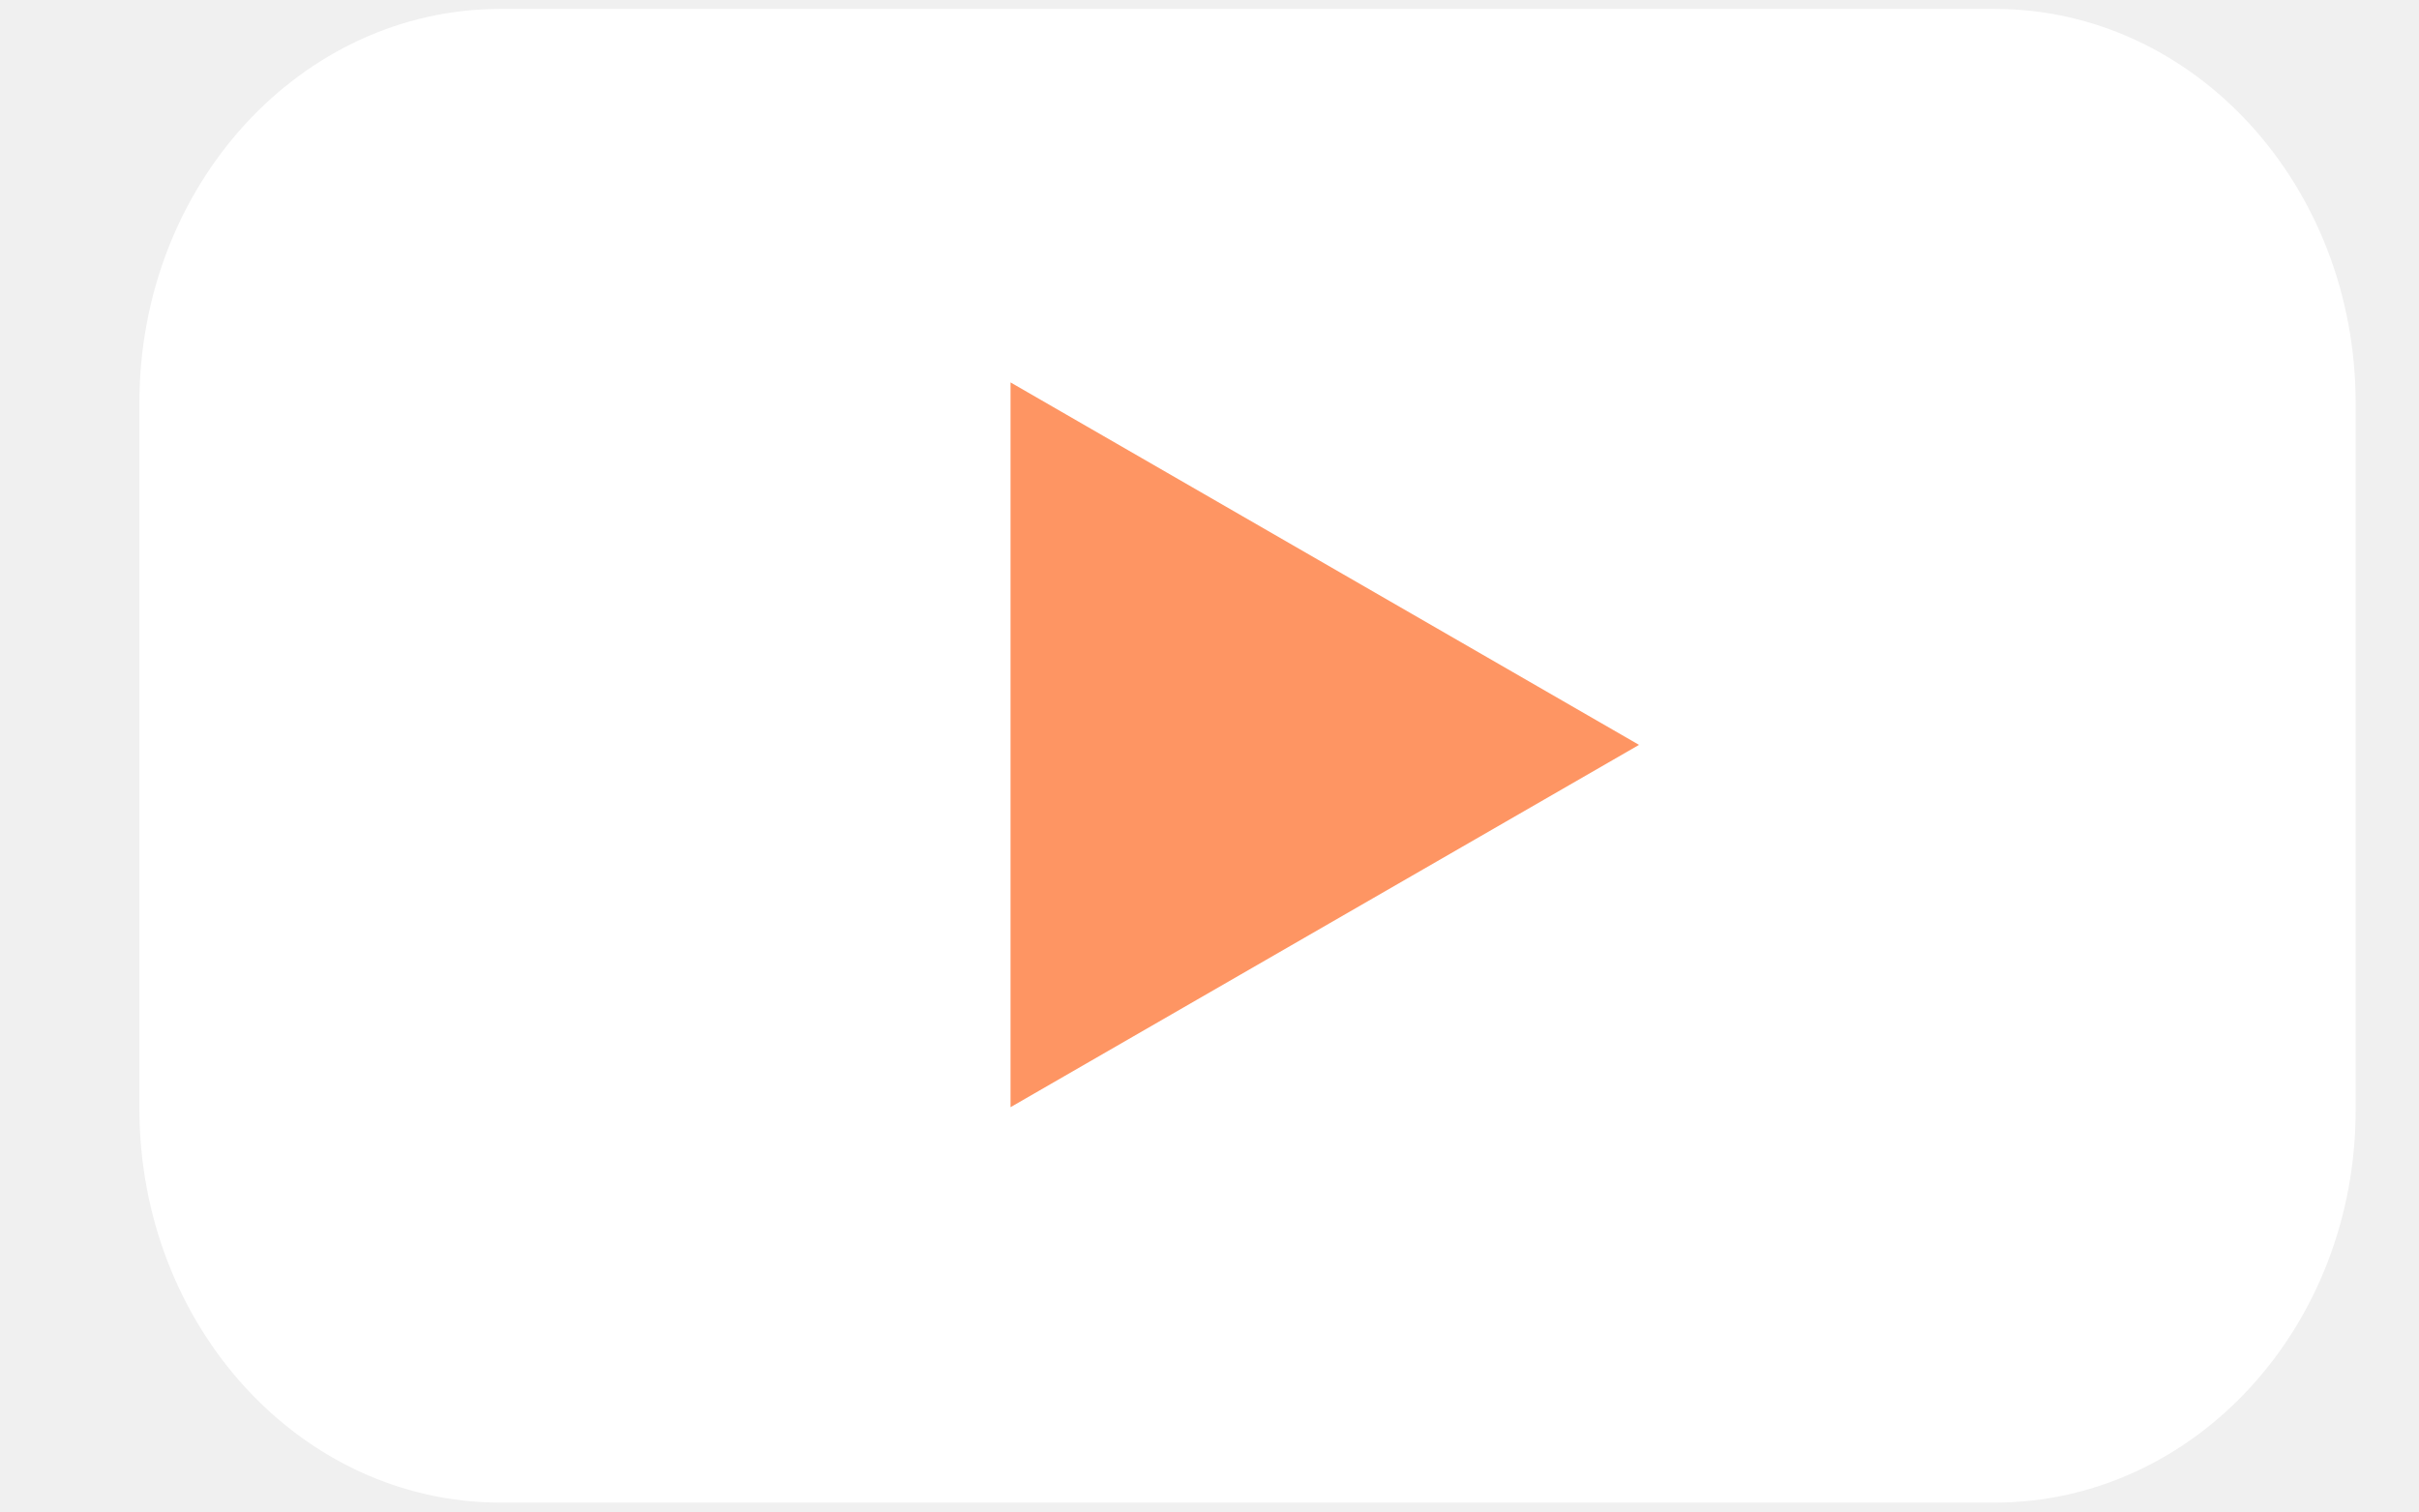
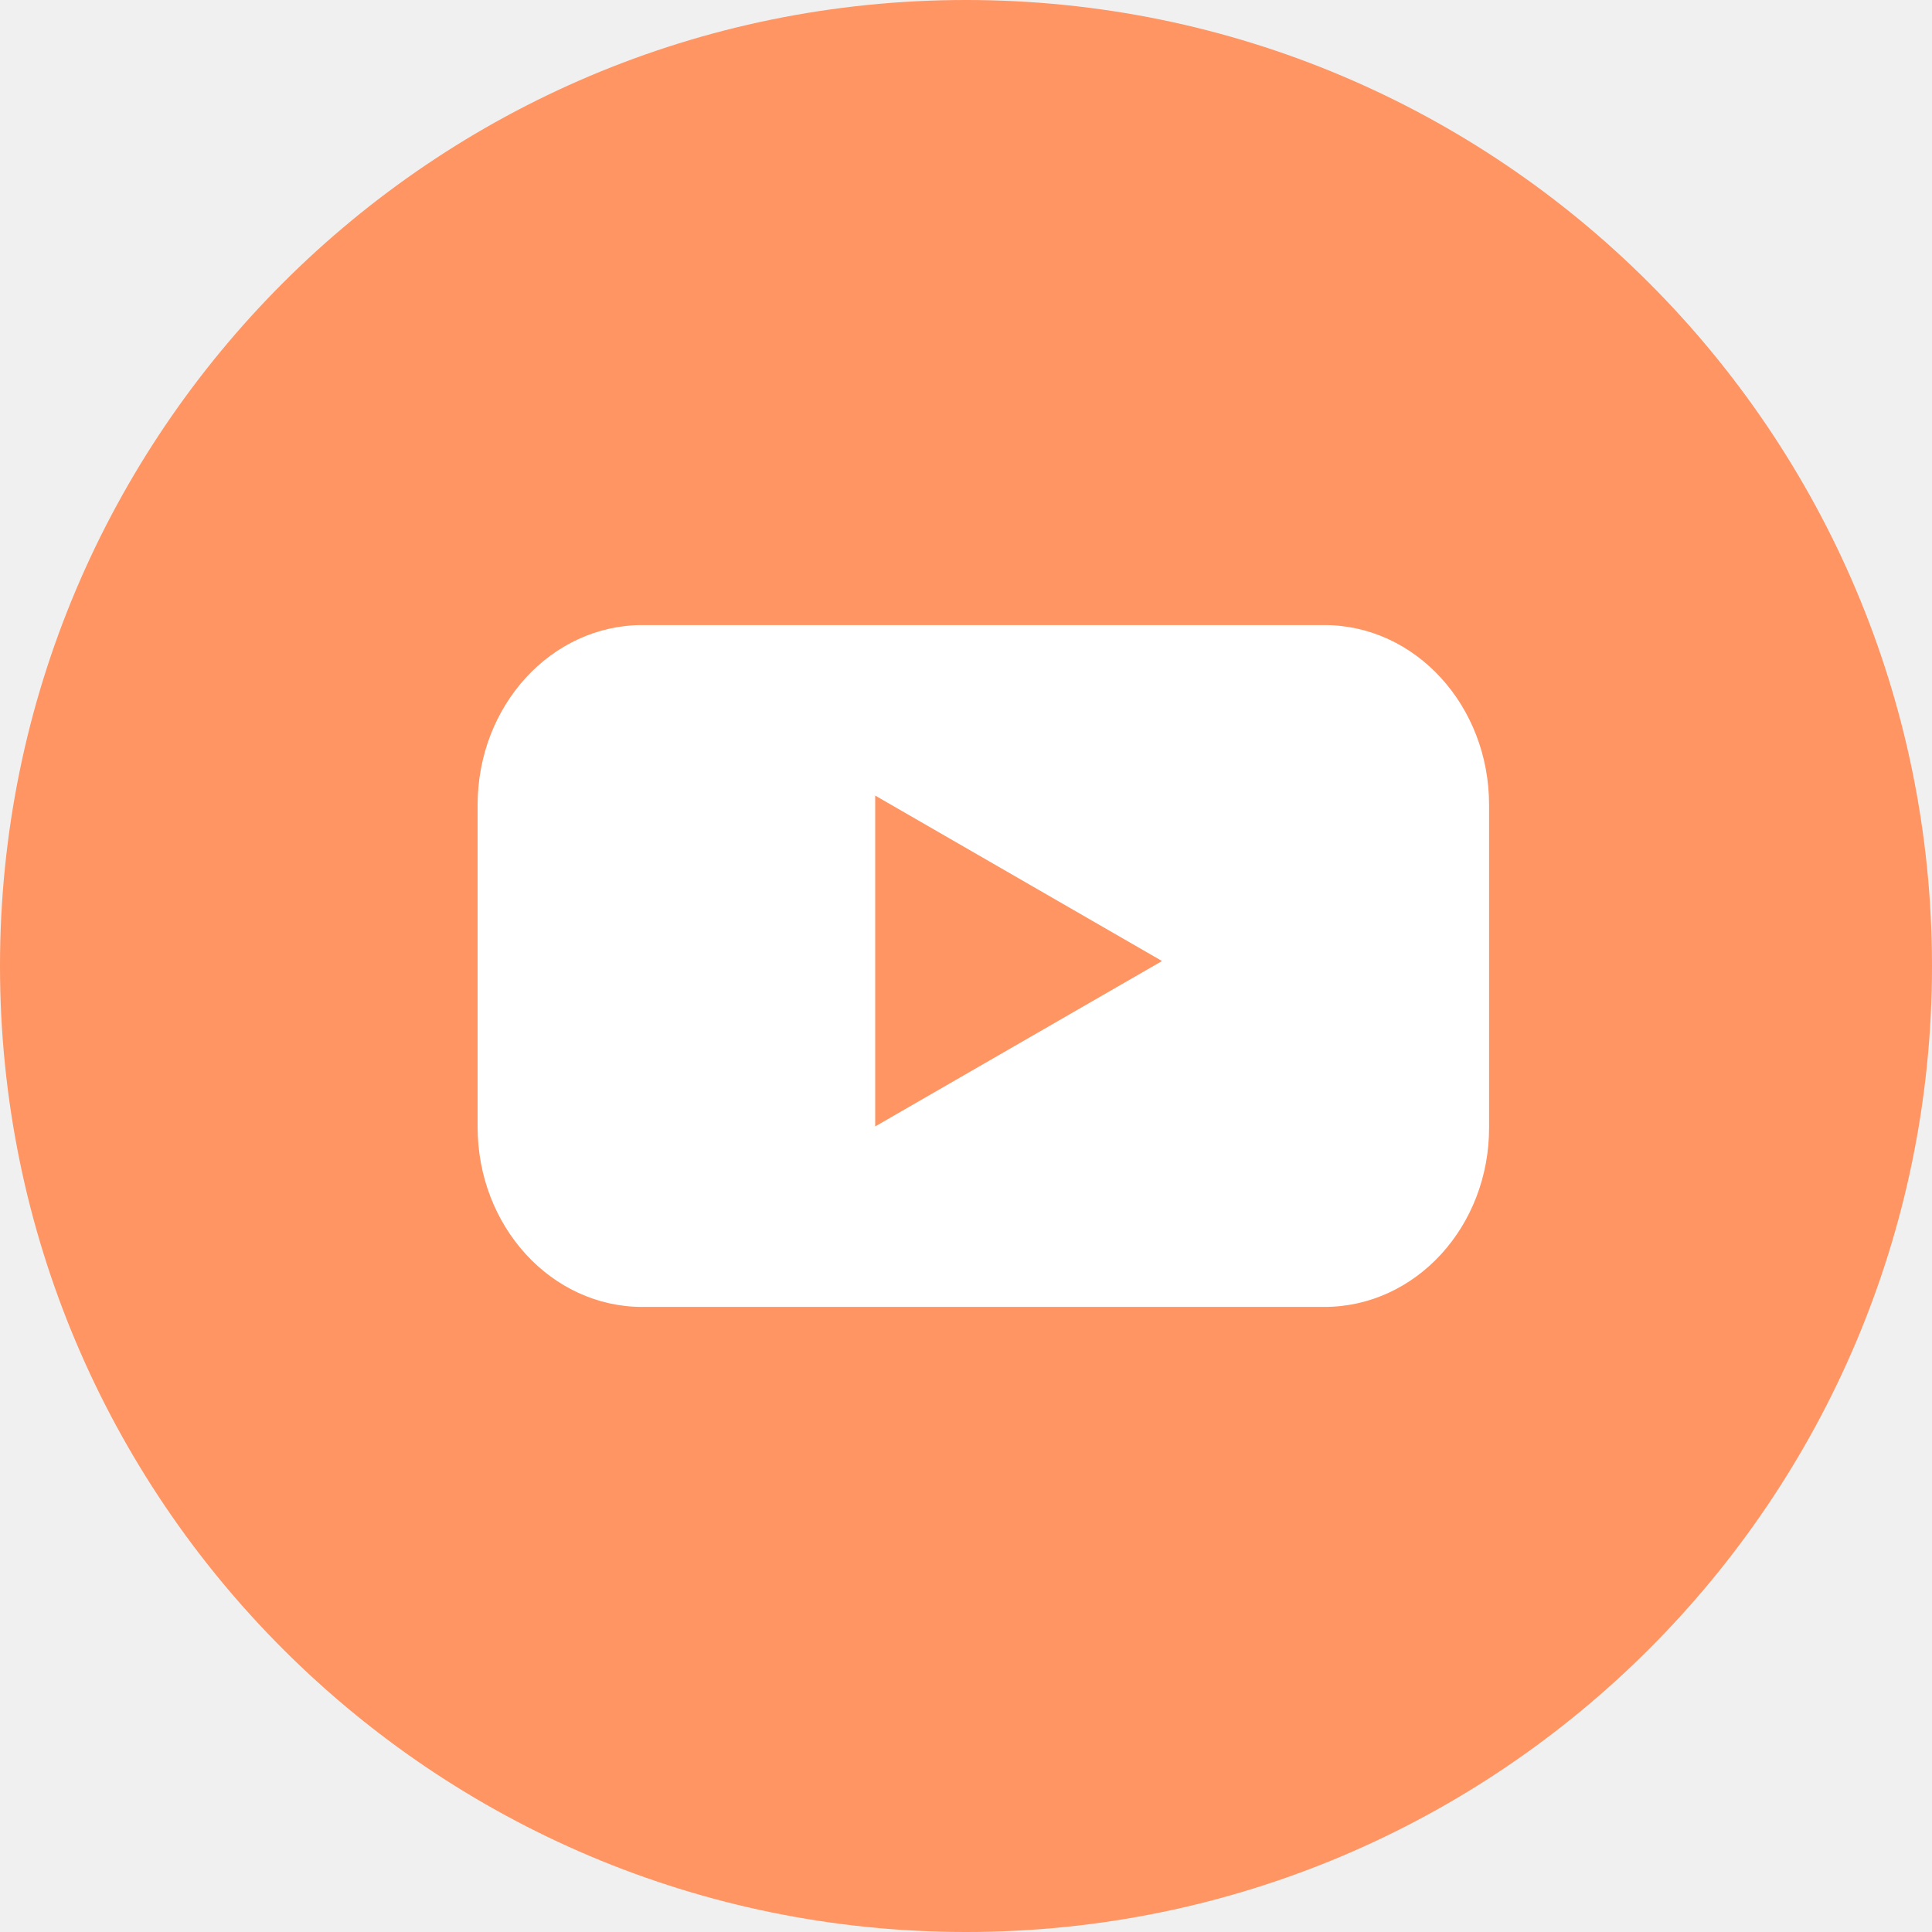
- <svg xmlns="http://www.w3.org/2000/svg" width="16" height="10" viewBox="0 0 16 10" fill="none">
-   <path d="M13.193 9.941H3.31C1.987 9.941 0.922 8.771 0.922 7.333V2.667C0.922 1.222 1.993 0.059 3.31 0.059H13.193C14.515 0.059 15.581 1.228 15.581 2.667V7.333C15.586 8.777 14.515 9.941 13.193 9.941Z" fill="white" />
-   <path d="M10.841 4.928L6.684 2.53V7.325L10.841 4.928Z" fill="#FE9563" />
+ <svg xmlns="http://www.w3.org/2000/svg" width="28" height="28" viewBox="0 0 28 28" fill="none">
+   <circle cx="14" cy="14" r="14" fill="#FE9563" />
+   <path d="M19.193 18.941H9.31C7.987 18.941 6.922 17.771 6.922 16.333V11.667C6.922 10.222 7.993 9.059 9.31 9.059H19.193C20.515 9.059 21.581 10.228 21.581 11.667V16.333C21.586 17.777 20.515 18.941 19.193 18.941Z" fill="white" />
+   <path d="M16.841 13.928L12.684 11.53V16.325L16.841 13.928Z" fill="#FE9563" />
</svg>
